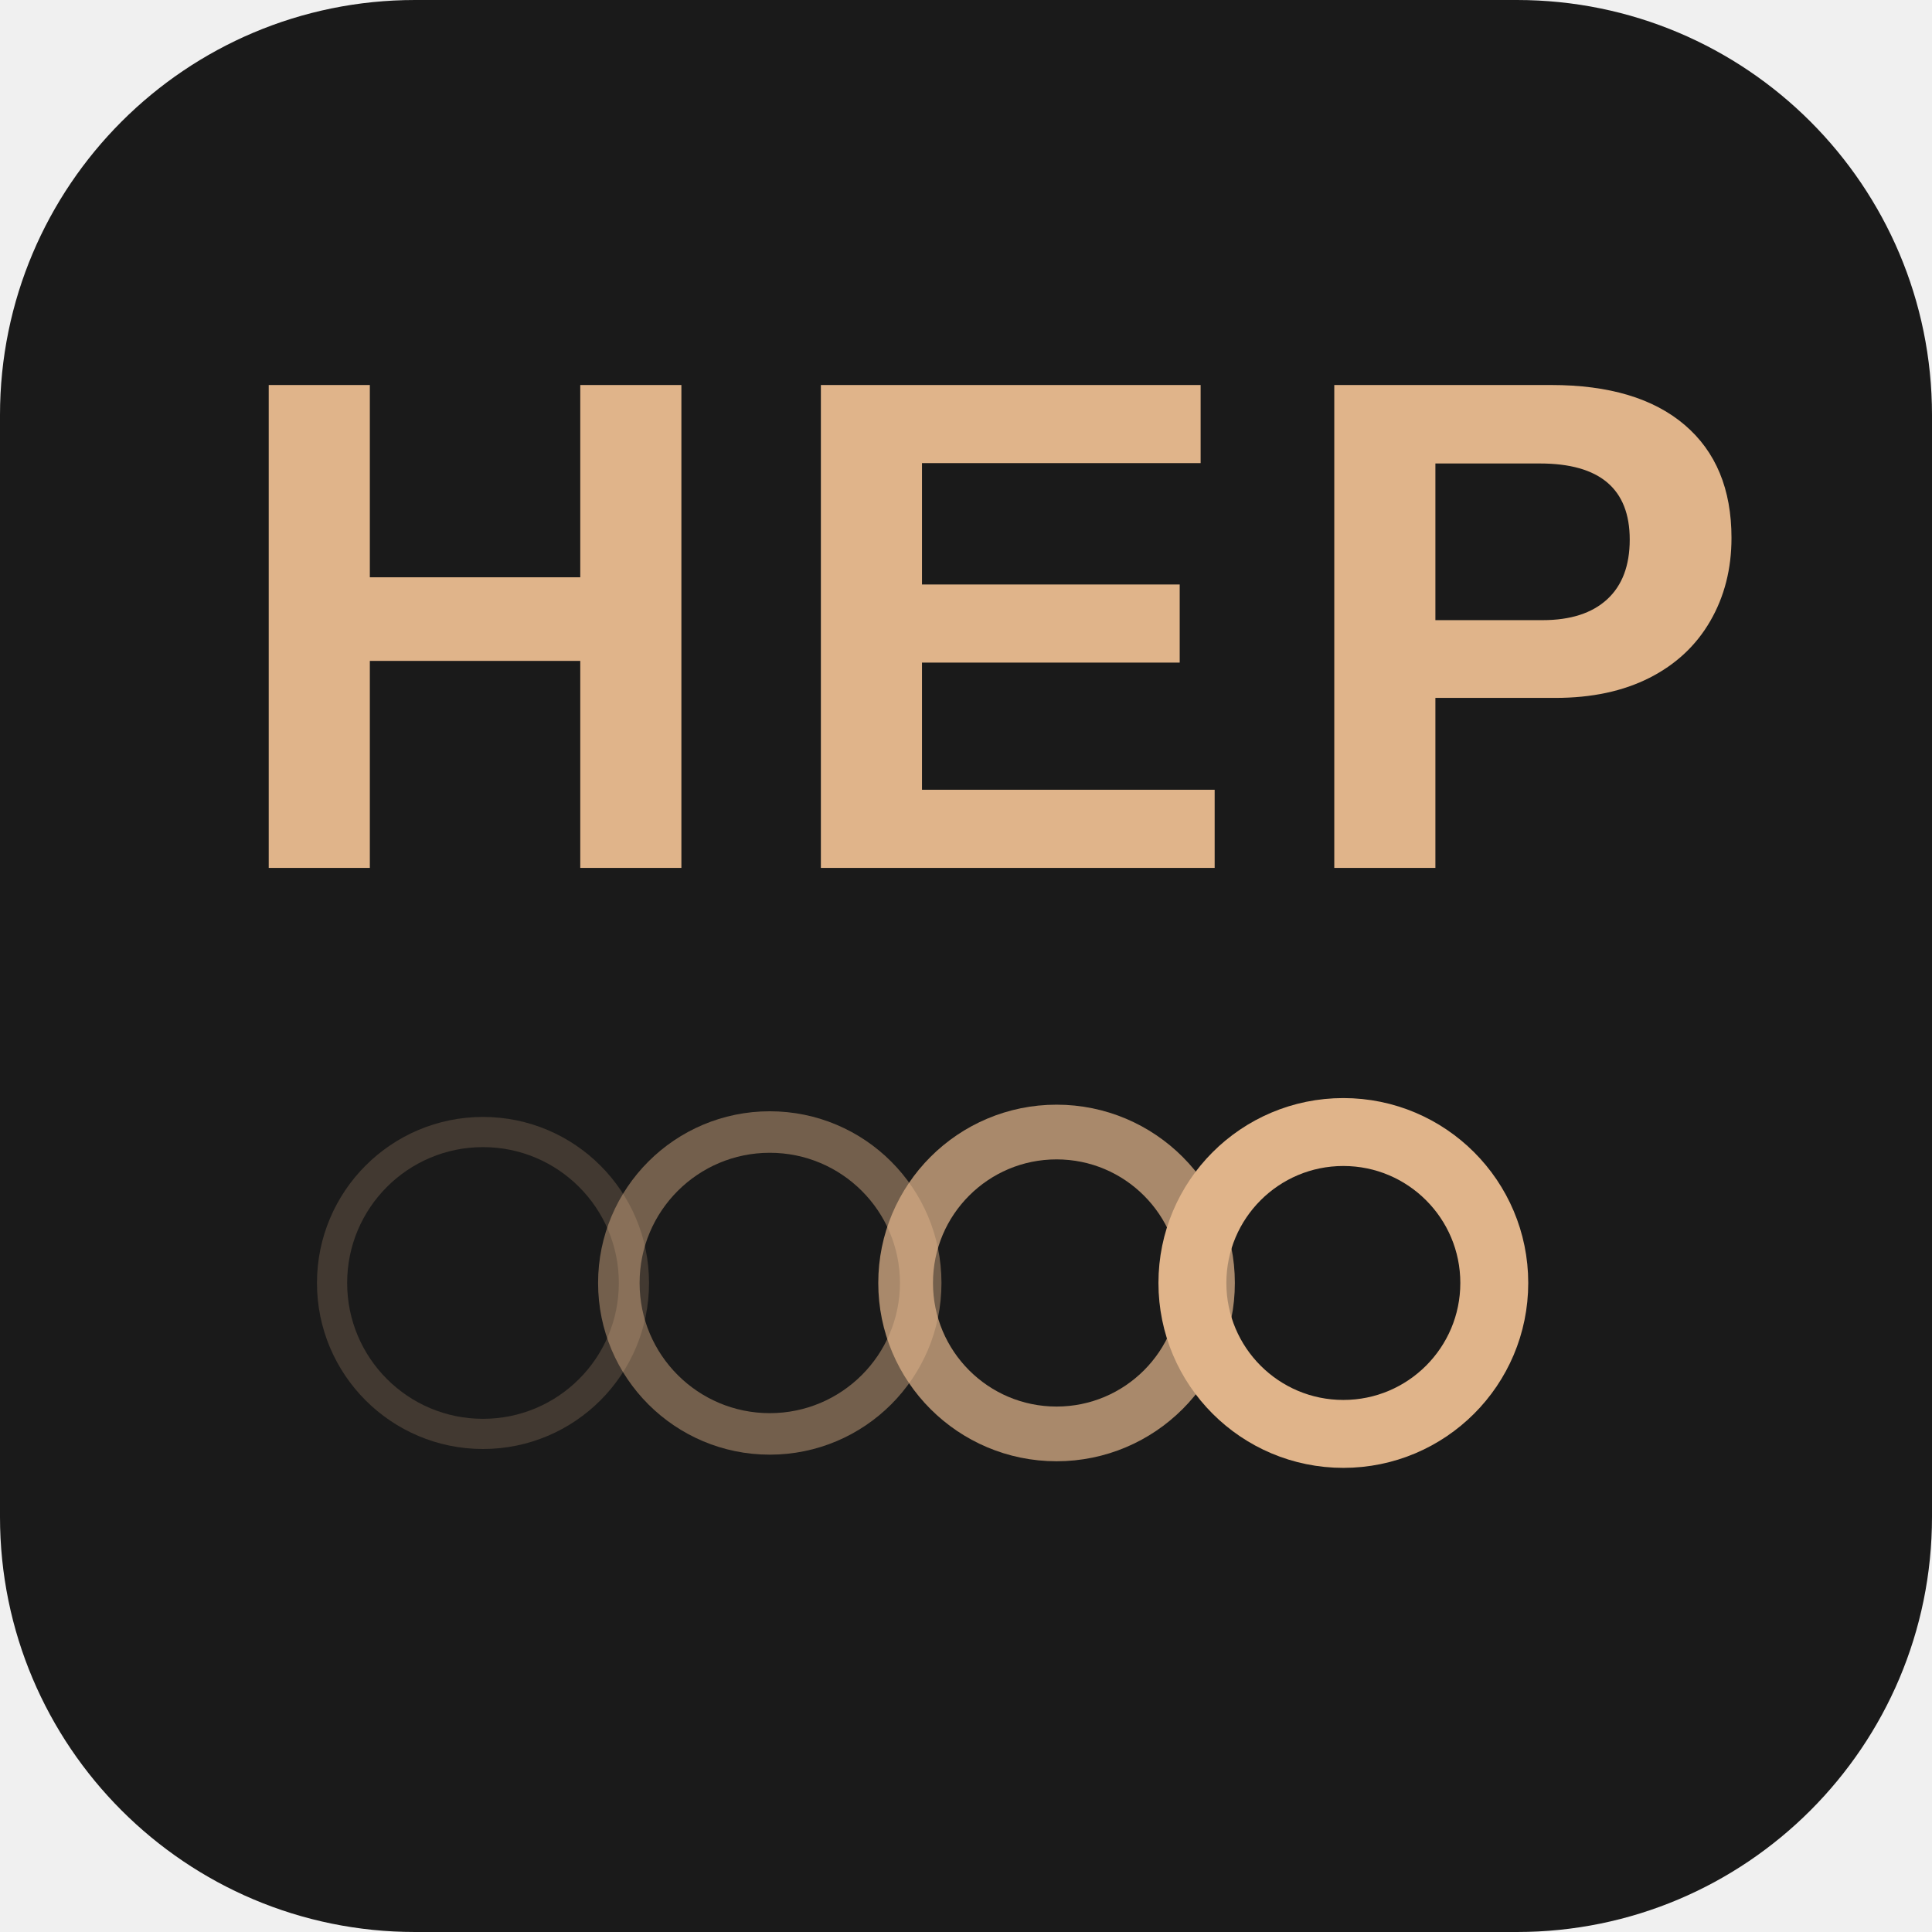
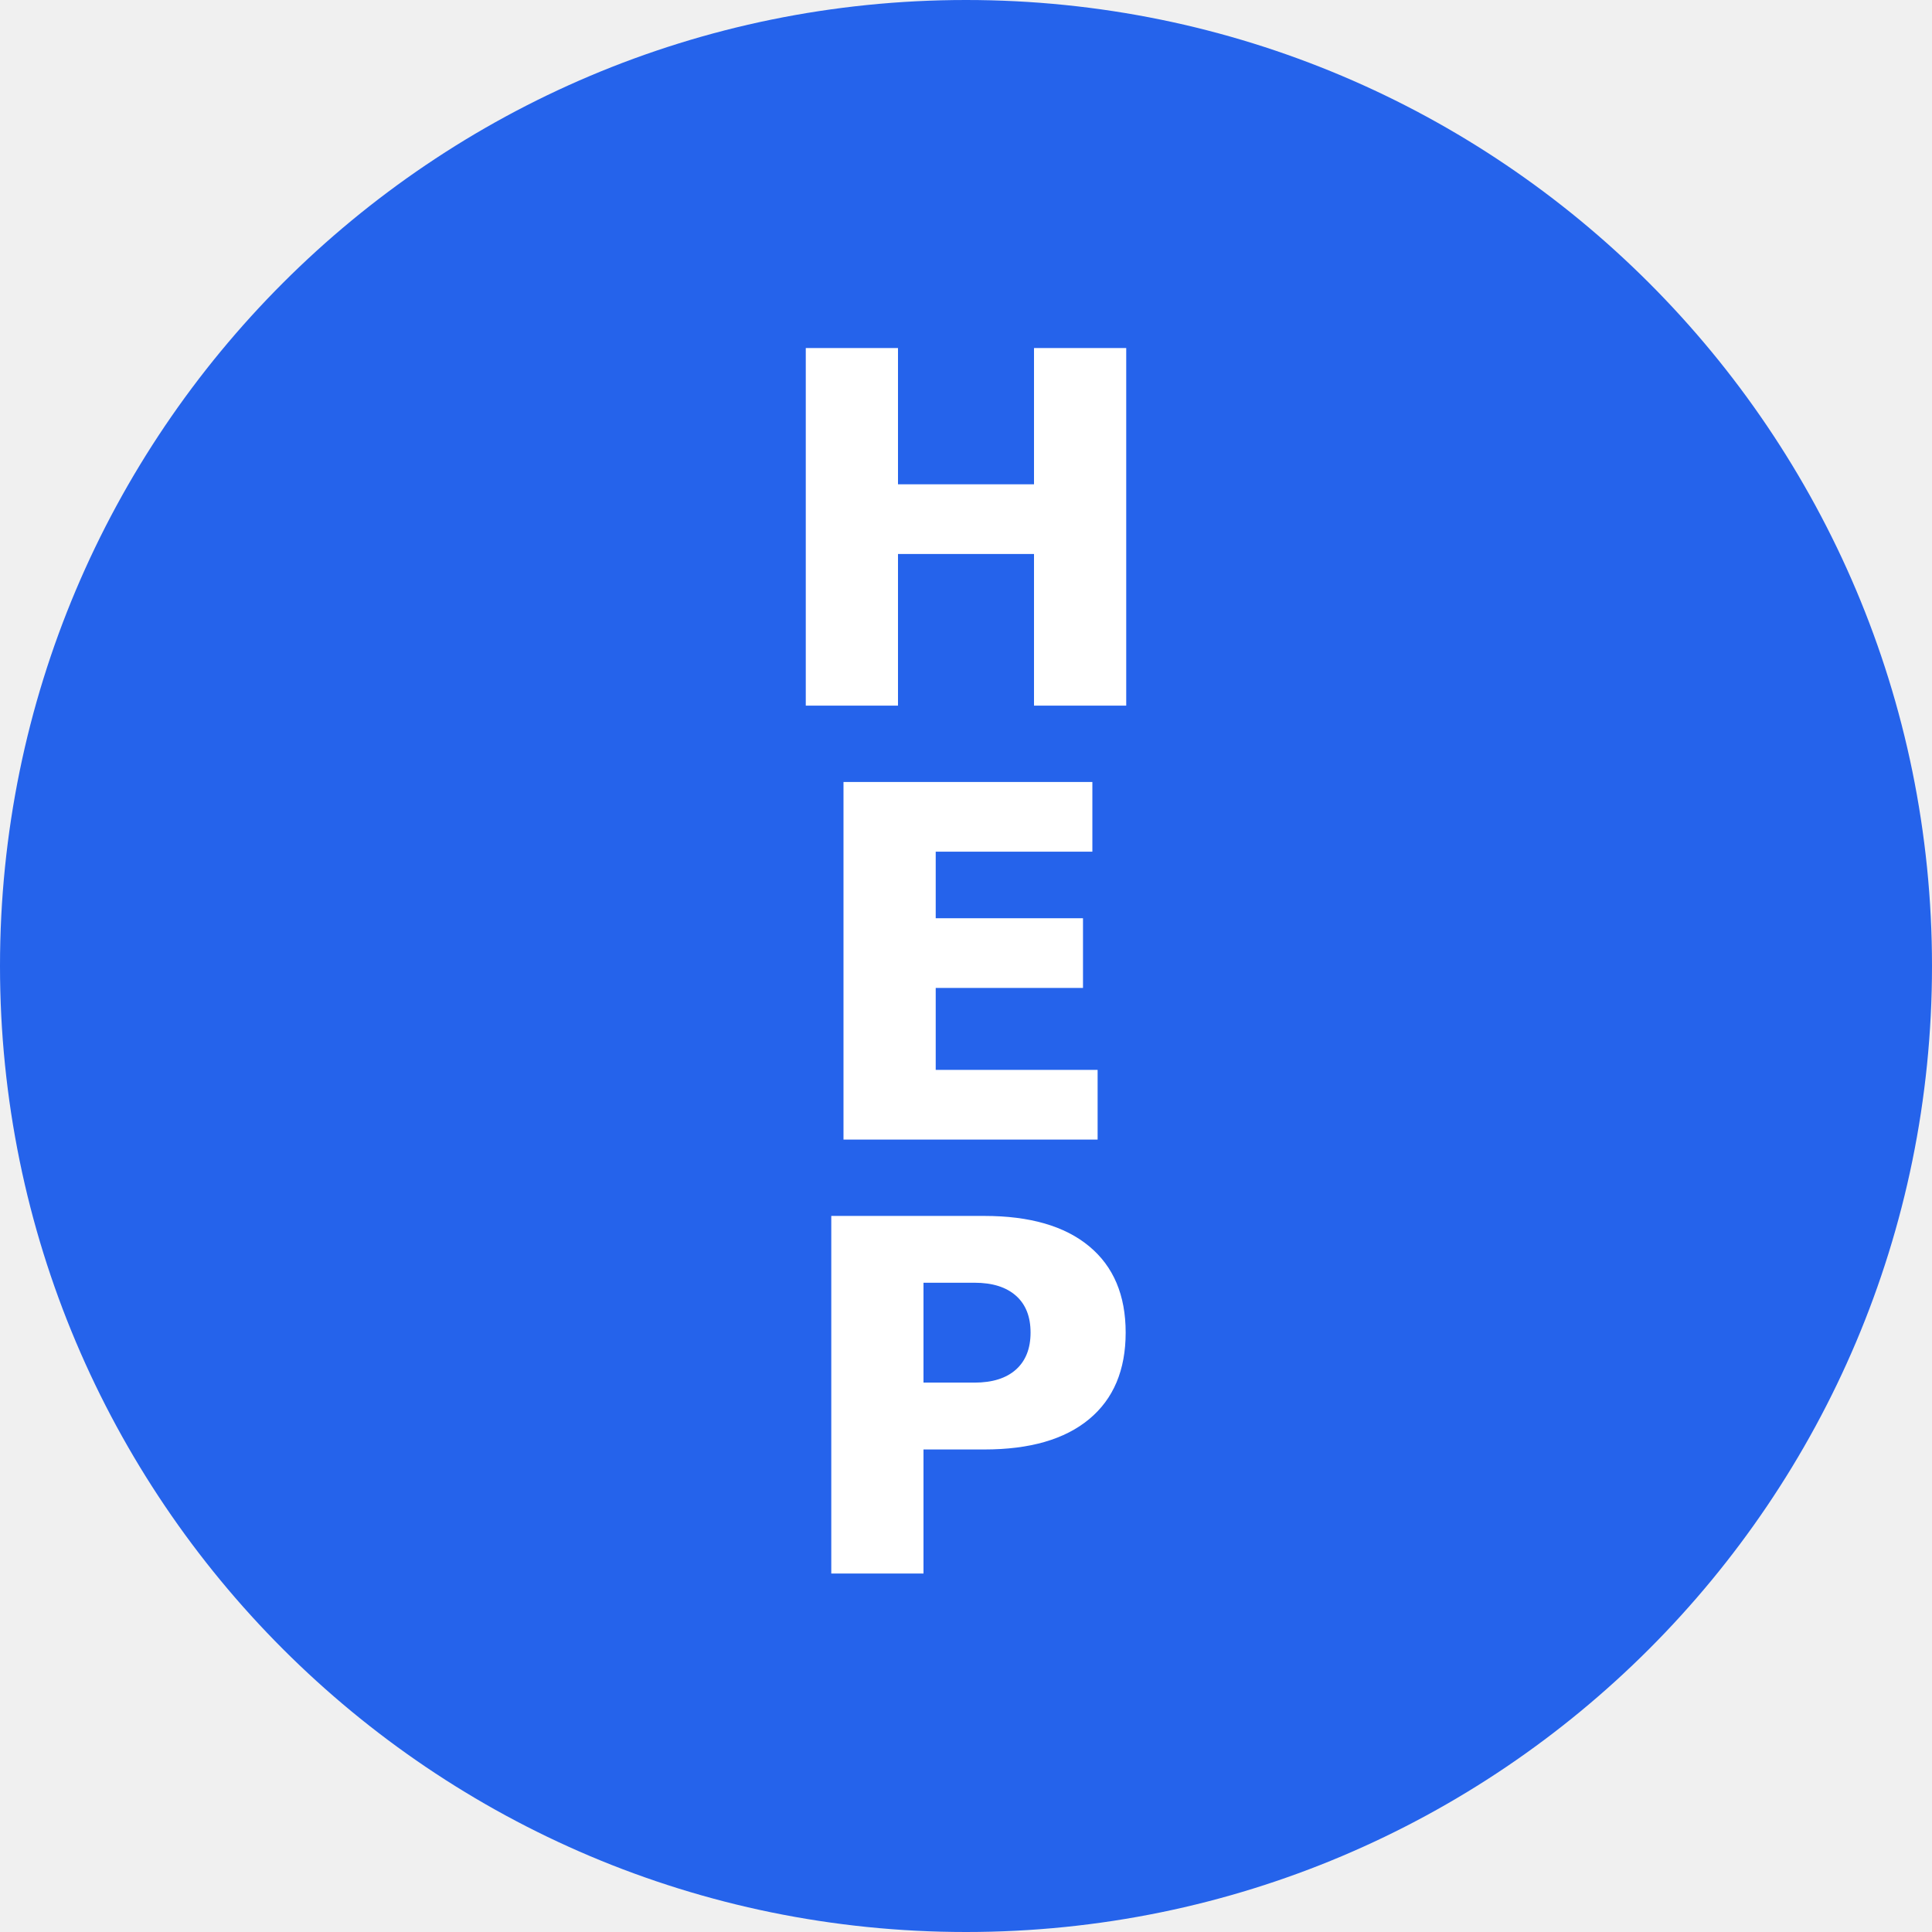
- <svg xmlns="http://www.w3.org/2000/svg" viewBox="0 0 512 512">
-   <rect width="512" height="512" rx="110" fill="#1a1a1a" />
-   <text x="262" y="230" text-anchor="middle" font-family="'Segoe UI', 'Helvetica Neue', Arial, sans-serif" font-size="186" font-weight="600" fill="#e0b48a" letter-spacing="12">HEP</text>
-   <circle cx="128" cy="340" r="40" fill="none" stroke="#e0b48a" stroke-width="8" opacity="0.2" />
-   <circle cx="204" cy="340" r="40" fill="none" stroke="#e0b48a" stroke-width="11" opacity="0.45" />
-   <circle cx="280" cy="340" r="40" fill="none" stroke="#e0b48a" stroke-width="14.5" opacity="0.72" />
-   <circle cx="356" cy="340" r="40" fill="none" stroke="#e0b48a" stroke-width="18" opacity="1" />
+ <svg xmlns="http://www.w3.org/2000/svg" viewBox="0 0 512 512" width="512" height="512">
+   <circle cx="256" cy="256" r="256" fill="#2563EB" />
+   <g font-family="DejaVu Sans, Arial, sans-serif" font-weight="bold" fill="#FFFFFF" text-anchor="middle">
+     <text x="256" y="187" font-size="130">H</text>
+     <text x="256" y="302" font-size="130">E</text>
+     <text x="256" y="417" font-size="130">P</text>
+   </g>
</svg>
